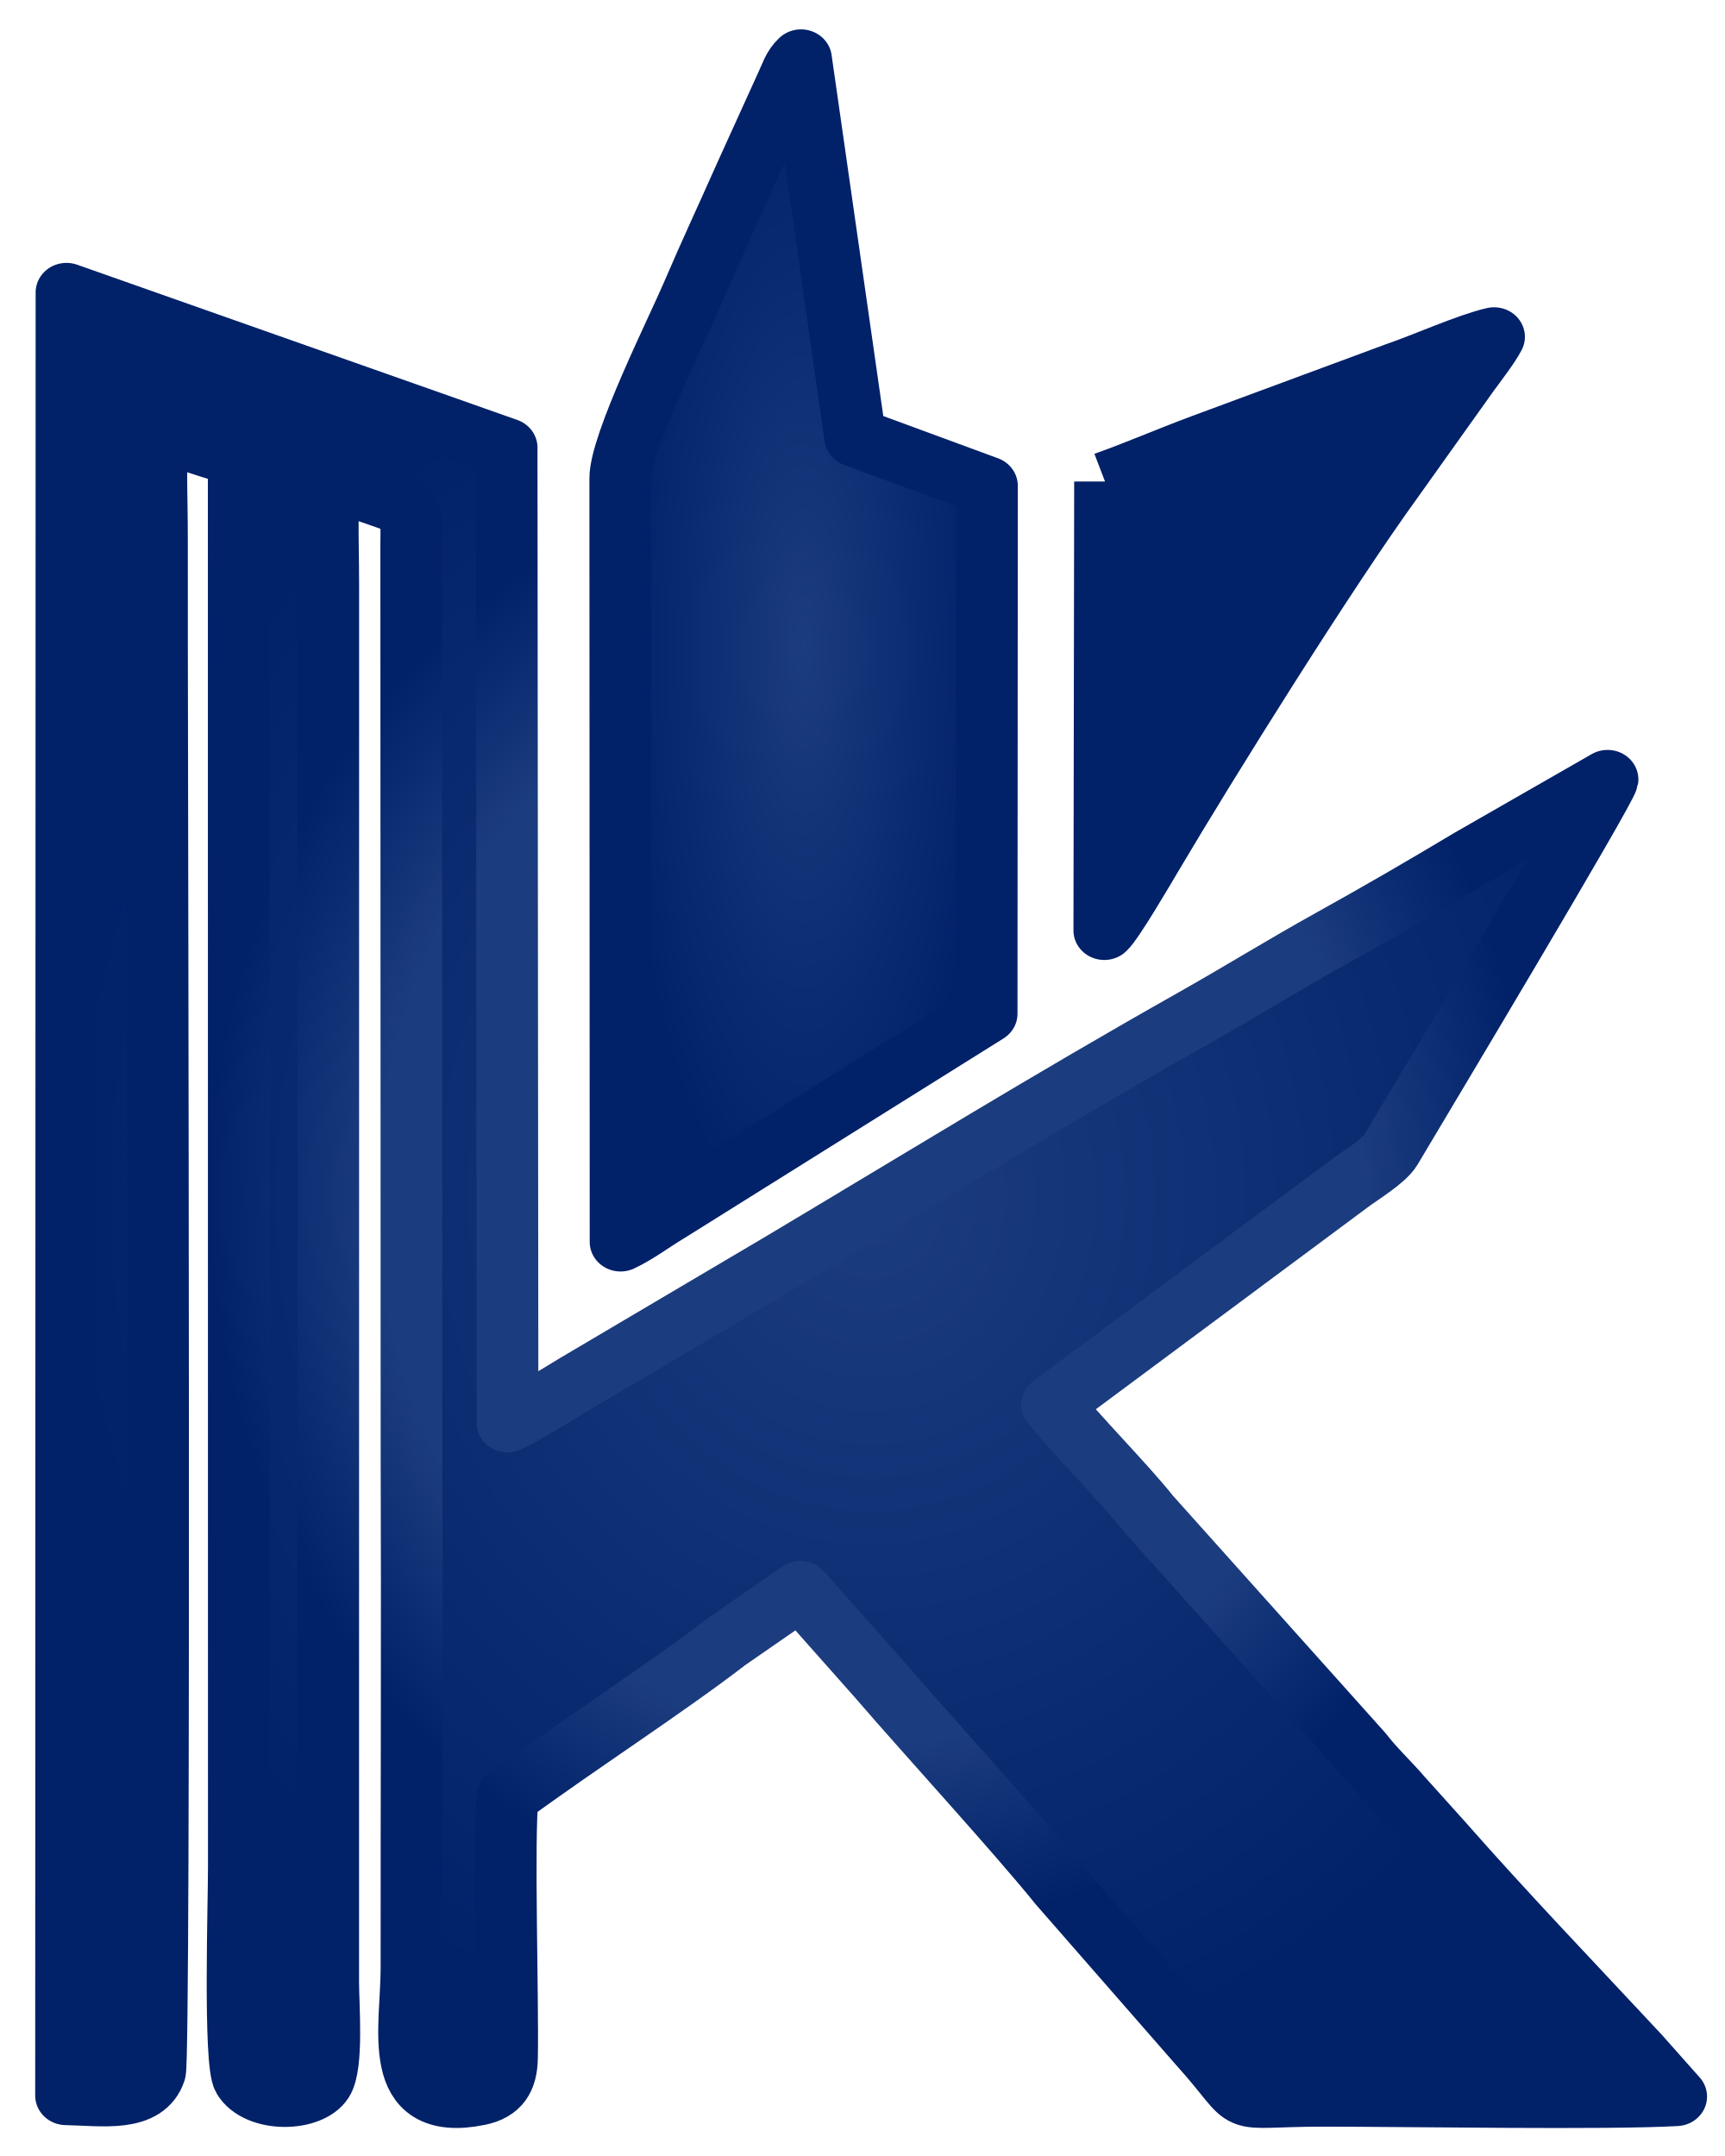
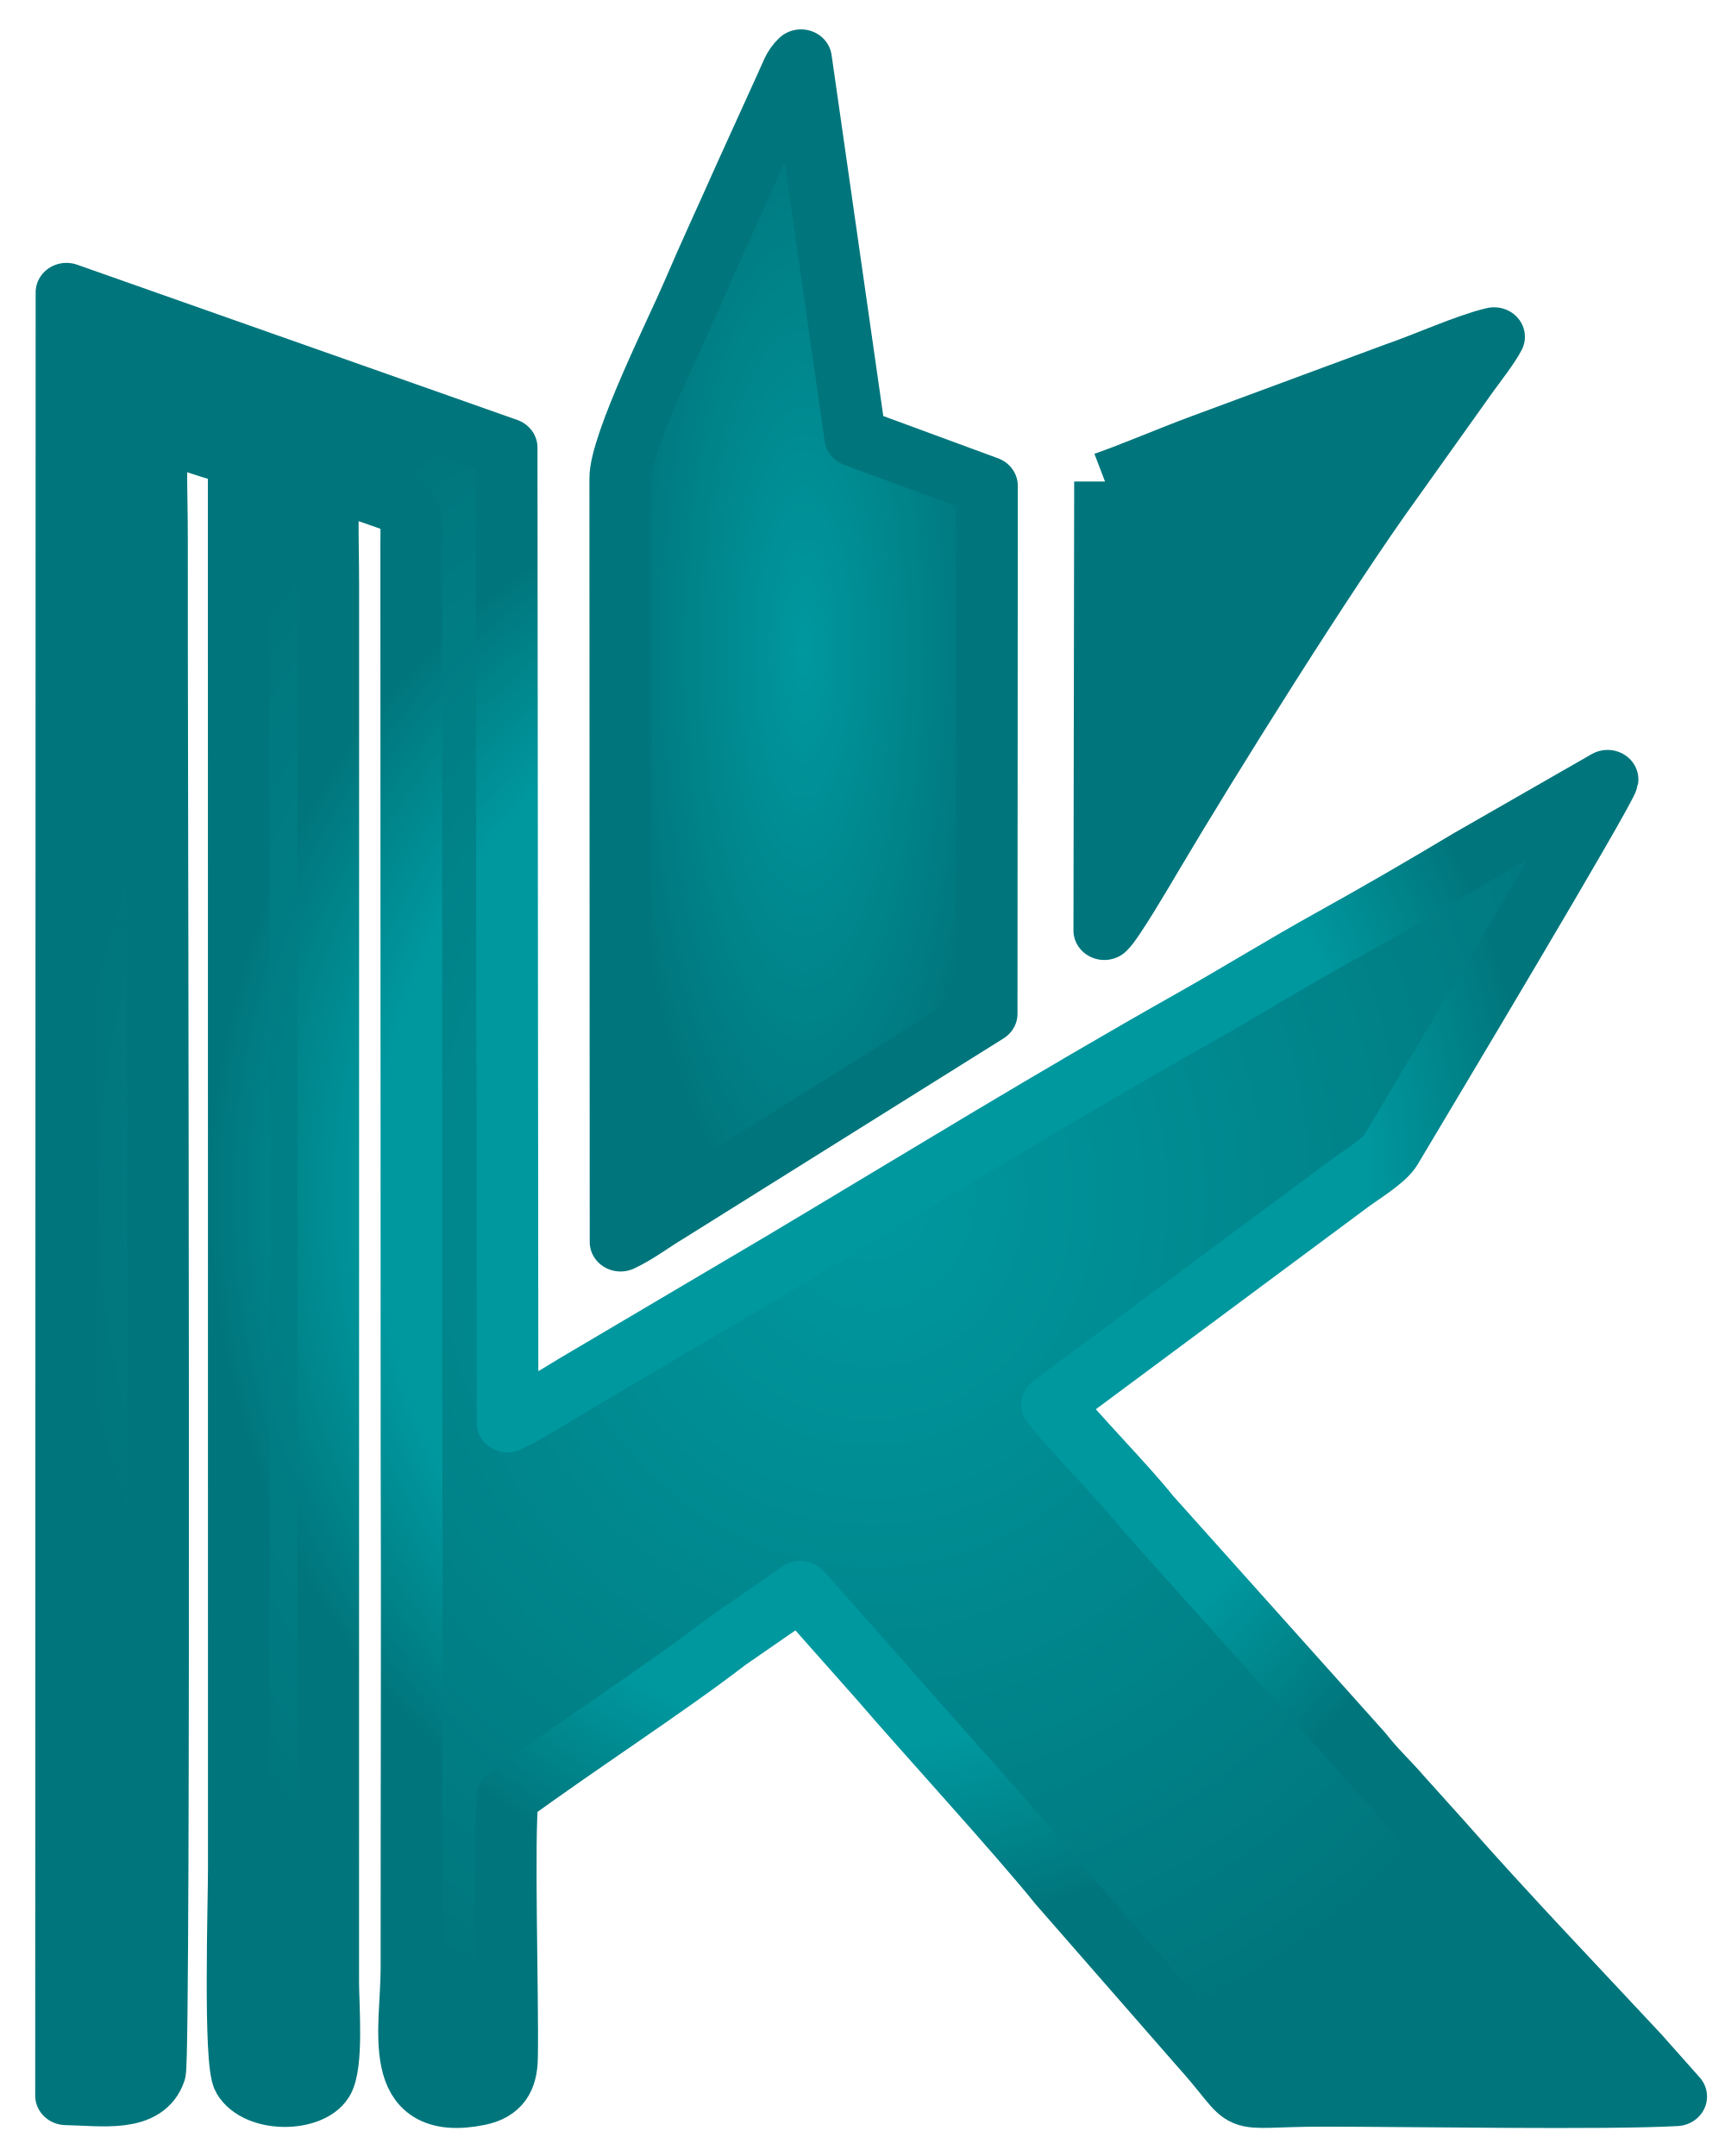
<svg xmlns="http://www.w3.org/2000/svg" width="100%" height="100%" viewBox="0 0 200 250" version="1.1" xml:space="preserve" style="fill-rule:evenodd;clip-rule:evenodd;stroke-linejoin:round;stroke-miterlimit:2;">
  <g id="path1" transform="matrix(1.018679,0,0,-0.975177,7.657178,263.5676)">
-     <path d="M0,21.095C4.281,21.003 8.944,20.14 10.131,23.919C10.737,25.847 10.364,176.522 10.354,192.958C10.352,197.275 10.348,201.591 10.35,205.908C10.353,219.247 9.163,219.396 16.312,216.975C18.371,216.277 19.379,216.277 19.653,213.916L19.664,48.237C19.679,44.4 19.087,25.008 20.206,23.056C21.863,20.162 27.717,20.273 29.174,22.69C30.395,24.715 29.839,31.776 29.839,34.64L29.846,200.404C29.84,213.955 28.702,213.713 36.691,210.807C39.592,209.751 39.297,208.827 39.286,205.586L39.319,97.773C39.391,77.273 39.303,56.76 39.316,36.258C39.321,29.131 36.797,18.871 46.958,21.054C49.234,21.543 50.137,22.954 50.189,25.564C50.323,32.388 49.732,51.964 50.276,56.655C57.765,62.421 68.376,69.59 75.188,75.088L83.589,81.16L92.606,70.535C97.816,64.199 108.409,52.129 113.108,46.026L129.031,26.989C135.715,19.247 131.584,20.914 143.161,20.913C152.687,20.913 175.359,20.507 183.262,20.98L178.939,26.067C171.452,34.465 163.803,42.779 156.466,51.496L151.969,56.718C150.495,58.516 148.828,60.116 147.483,61.949L123.282,90.186C120.414,93.952 114.852,99.789 112.219,103.277L146.045,129.527C147.347,130.538 150.028,132.226 150.777,133.54C154.342,139.797 175.25,176.285 175.448,177.596L159.804,168.226C154.691,165.026 149.485,161.863 144.057,158.718C138.722,155.627 133.588,152.301 128.325,149.2C112.061,139.619 97.448,130.216 81.496,120.27L58.07,105.811C55.44,104.145 52.866,102.464 50.249,101.085L50.147,217.049L0.05,235.508L0,21.095Z" style="fill:#012169;" />
+     <path d="M0,21.095C4.281,21.003 8.944,20.14 10.131,23.919C10.737,25.847 10.364,176.522 10.354,192.958C10.352,197.275 10.348,201.591 10.35,205.908C10.353,219.247 9.163,219.396 16.312,216.975C18.371,216.277 19.379,216.277 19.653,213.916L19.664,48.237C19.679,44.4 19.087,25.008 20.206,23.056C21.863,20.162 27.717,20.273 29.174,22.69C30.395,24.715 29.839,31.776 29.839,34.64L29.846,200.404C29.84,213.955 28.702,213.713 36.691,210.807C39.592,209.751 39.297,208.827 39.286,205.586L39.319,97.773C39.391,77.273 39.303,56.76 39.316,36.258C39.321,29.131 36.797,18.871 46.958,21.054C49.234,21.543 50.137,22.954 50.189,25.564C50.323,32.388 49.732,51.964 50.276,56.655C57.765,62.421 68.376,69.59 75.188,75.088L83.589,81.16L92.606,70.535C97.816,64.199 108.409,52.129 113.108,46.026L129.031,26.989C135.715,19.247 131.584,20.914 143.161,20.913C152.687,20.913 175.359,20.507 183.262,20.98L178.939,26.067C171.452,34.465 163.803,42.779 156.466,51.496L151.969,56.718C150.495,58.516 148.828,60.116 147.483,61.949L123.282,90.186C120.414,93.952 114.852,99.789 112.219,103.277L146.045,129.527C147.347,130.538 150.028,132.226 150.777,133.54C154.342,139.797 175.25,176.285 175.448,177.596L159.804,168.226C154.691,165.026 149.485,161.863 144.057,158.718C138.722,155.627 133.588,152.301 128.325,149.2C112.061,139.619 97.448,130.216 81.496,120.27L58.07,105.811C55.44,104.145 52.866,102.464 50.249,101.085L50.147,217.049L0.05,235.508L0,21.095Z" style="fill:#00767C;" />
  </g>
  <g id="path2" transform="matrix(1.018679,0,0,-0.975177,7.657178,263.5676)">
-     <path d="M63.112,122.598C64.897,123.46 66.688,124.894 68.371,125.94L104.781,149.739L104.816,212.507L89.819,218.274L83.652,263.274C82.763,262.412 82.554,261.459 81.907,260.035L77.295,249.428C75.291,244.695 73.231,240.104 71.293,235.358C69.554,231.104 63.038,217.513 63.077,213.361L63.112,122.598Z" style="fill:#012169;" />
+     <path d="M63.112,122.598C64.897,123.46 66.688,124.894 68.371,125.94L104.781,149.739L104.816,212.507L89.819,218.274L83.652,263.274C82.763,262.412 82.554,261.459 81.907,260.035L77.295,249.428C75.291,244.695 73.231,240.104 71.293,235.358C69.554,231.104 63.038,217.513 63.077,213.361L63.112,122.598Z" style="fill:#00767C;" />
  </g>
  <g id="path3" transform="matrix(1.018679,0,0,-0.975177,7.657178,263.5676)">
-     <path d="M118.252,213.02L118.17,159.638C119.065,160.428 122.755,167.02 123.592,168.498C129.933,179.703 143.551,202.454 150.914,213.055L159.575,225.755C160.423,226.97 161.978,229.072 162.533,230.229C159.613,229.535 154.661,227.198 151.496,226.073L129.317,217.494C125.557,216.034 121.668,214.271 118.252,213.02" style="fill:#012169;" />
+     <path d="M118.252,213.02L118.17,159.638C119.065,160.428 122.755,167.02 123.592,168.498C129.933,179.703 143.551,202.454 150.914,213.055L159.575,225.755C160.423,226.97 161.978,229.072 162.533,230.229C159.613,229.535 154.661,227.198 151.496,226.073L129.317,217.494C125.557,216.034 121.668,214.271 118.252,213.02" style="fill:#00767C;" />
  </g>
  <g id="path11" transform="matrix(1.018679,0,0,-0.975177,7.657178,263.5676)">
    <path d="M0,21.095C4.281,21.003 8.944,20.14 10.131,23.919C10.737,25.847 10.364,176.522 10.354,192.958C10.352,197.275 10.348,201.591 10.35,205.908C10.353,219.247 9.163,219.396 16.312,216.975C18.371,216.277 19.379,216.277 19.653,213.916L19.664,48.237C19.679,44.4 19.087,25.008 20.206,23.056C21.863,20.162 27.717,20.273 29.174,22.69C30.395,24.715 29.839,31.776 29.839,34.64L29.846,200.404C29.84,213.955 28.702,213.713 36.691,210.807C39.592,209.751 39.297,208.827 39.286,205.586L39.319,97.773C39.391,77.273 39.303,56.76 39.316,36.258C39.321,29.131 36.797,18.871 46.958,21.054C49.234,21.543 50.137,22.954 50.189,25.564C50.323,32.388 49.732,51.964 50.276,56.655C57.765,62.421 68.376,69.59 75.188,75.088L83.589,81.16L92.606,70.535C97.816,64.199 108.409,52.129 113.108,46.026L129.031,26.989C135.715,19.247 131.584,20.914 143.161,20.913C152.687,20.913 175.359,20.507 183.262,20.98L178.939,26.067C171.452,34.465 163.803,42.779 156.466,51.496L151.969,56.718C150.495,58.516 148.828,60.116 147.483,61.949L123.282,90.186C120.414,93.952 114.852,99.789 112.219,103.277L146.045,129.527C147.347,130.538 150.028,132.226 150.777,133.54C154.342,139.797 175.25,176.285 175.448,177.596L159.804,168.226C154.691,165.026 149.485,161.863 144.057,158.718C138.722,155.627 133.588,152.301 128.325,149.2C112.061,139.619 97.448,130.216 81.496,120.27L58.07,105.811C55.44,104.145 52.866,102.464 50.249,101.085L50.147,217.049L0.05,235.508L0,21.095Z" style="fill:url(#_Radial1);stroke:url(#_Radial2);stroke-width:7.02px;" />
  </g>
  <g id="path21" transform="matrix(1.018679,0,0,-0.975177,7.657178,263.5676)">
-     <path d="M63.112,122.598C64.897,123.46 66.688,124.894 68.371,125.94L104.781,149.739L104.816,212.507L89.819,218.274L83.652,263.274C82.763,262.412 82.554,261.459 81.907,260.035L77.295,249.428C75.291,244.695 73.231,240.104 71.293,235.358C69.554,231.104 63.038,217.513 63.077,213.361L63.112,122.598Z" style="fill:url(#_Radial3);stroke:#012169;stroke-width:7.02px;" />
+     <path d="M63.112,122.598C64.897,123.46 66.688,124.894 68.371,125.94L104.781,149.739L104.816,212.507L89.819,218.274L83.652,263.274C82.763,262.412 82.554,261.459 81.907,260.035L77.295,249.428C75.291,244.695 73.231,240.104 71.293,235.358C69.554,231.104 63.038,217.513 63.077,213.361L63.112,122.598Z" style="fill:url(#_Radial3);stroke:#00767C;stroke-width:7.02px;" />
  </g>
  <g id="path31" transform="matrix(1.018679,0,0,-0.975177,7.657178,263.5676)">
-     <path d="M118.252,213.02L118.17,159.638C119.065,160.428 122.755,167.02 123.592,168.498C129.933,179.703 143.551,202.454 150.914,213.055L159.575,225.755C160.423,226.97 161.978,229.072 162.533,230.229C159.613,229.535 154.661,227.198 151.496,226.073L129.317,217.494C125.557,216.034 121.668,214.271 118.252,213.02" style="fill:#012169;stroke:#012169;stroke-width:7.02px;" />
+     <path d="M118.252,213.02L118.17,159.638C119.065,160.428 122.755,167.02 123.592,168.498C129.933,179.703 143.551,202.454 150.914,213.055L159.575,225.755C160.423,226.97 161.978,229.072 162.533,230.229C159.613,229.535 154.661,227.198 151.496,226.073L129.317,217.494C125.557,216.034 121.668,214.271 118.252,213.02" style="fill:#00767C;stroke:#00767C;stroke-width:7.02px;" />
  </g>
  <defs>
    <radialGradient id="_Radial1" cx="0" cy="0" r="1" gradientUnits="userSpaceOnUse" gradientTransform="matrix(91.6312,0,0,107.3787,91.6312,128.1296)">
-       <stop offset="0" style="stop-color:#1B3C7E;stop-opacity:1" />
-       <stop offset="1" style="stop-color:#012169;stop-opacity:1" />
+       <stop offset="0" style="stop-color:#00989F;stop-opacity:1" />
+       <stop offset="1" style="stop-color:#00767C;stop-opacity:1" />
    </radialGradient>
    <radialGradient id="_Radial2" cx="0" cy="0" r="1" gradientUnits="userSpaceOnUse" gradientTransform="matrix(91.6312,0,0,107.3787,91.6312,128.1296)">
-       <stop offset="0" style="stop-color:#1B3C7E;stop-opacity:1" />
-       <stop offset="0.61" style="stop-color:#1B3C7E;stop-opacity:1" />
-       <stop offset="0.82" style="stop-color:#012169;stop-opacity:1" />
-       <stop offset="1" style="stop-color:#012169;stop-opacity:1" />
+       <stop offset="0" style="stop-color:#00989F;stop-opacity:1" />
+       <stop offset="0.61" style="stop-color:#00989F;stop-opacity:1" />
+       <stop offset="0.82" style="stop-color:#00767C;stop-opacity:1" />
+       <stop offset="1" style="stop-color:#00767C;stop-opacity:1" />
    </radialGradient>
    <radialGradient id="_Radial3" cx="0" cy="0" r="1" gradientUnits="userSpaceOnUse" gradientTransform="matrix(20.86989,0,0,70.33815,83.94651,192.936)">
-       <stop offset="0" style="stop-color:#1B3C7E;stop-opacity:1" />
-       <stop offset="1" style="stop-color:#012169;stop-opacity:1" />
+       <stop offset="0" style="stop-color:#00989F;stop-opacity:1" />
+       <stop offset="1" style="stop-color:#00767C;stop-opacity:1" />
    </radialGradient>
  </defs>
</svg>
